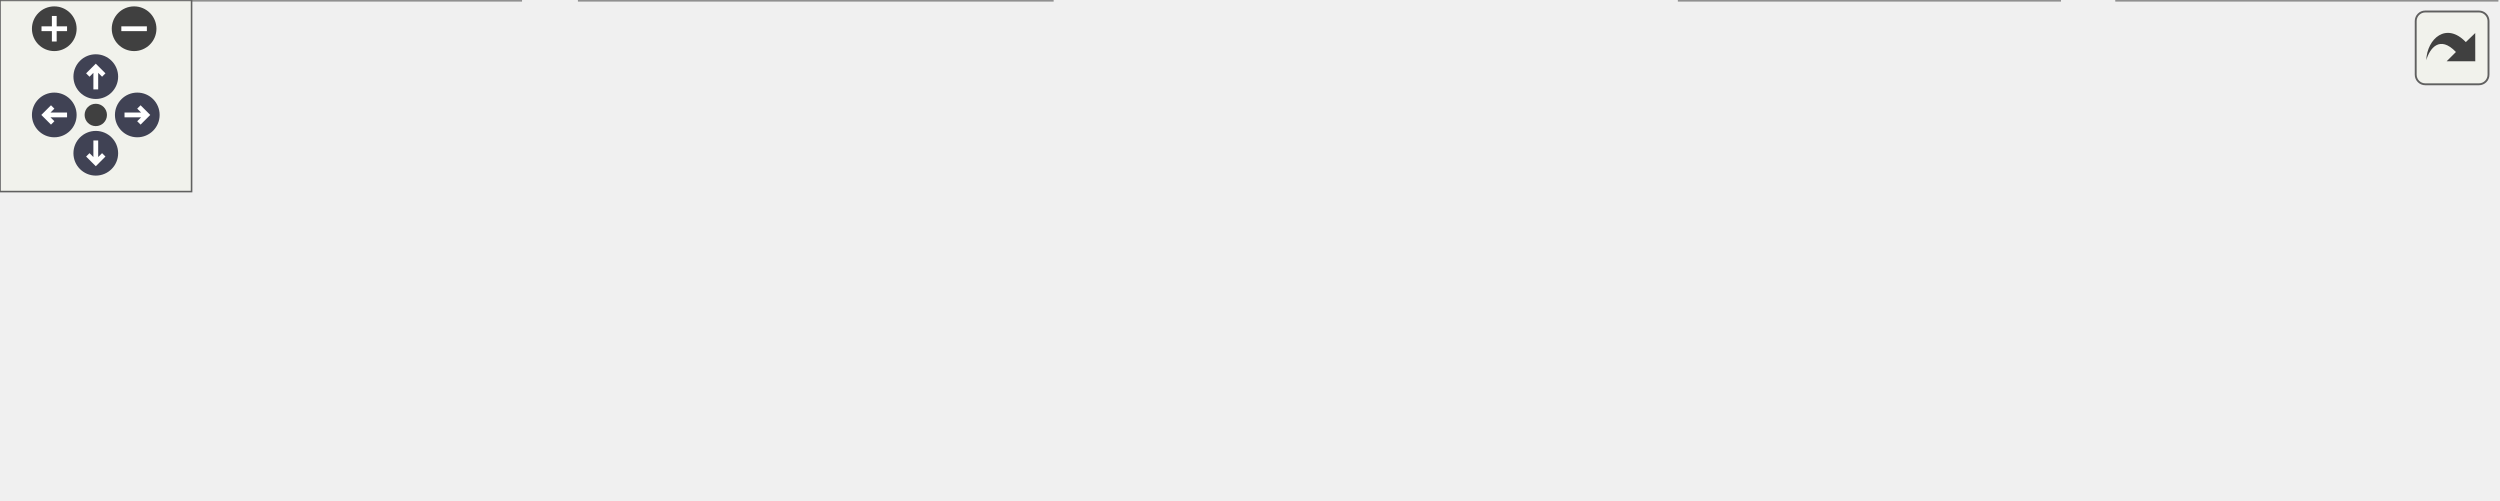
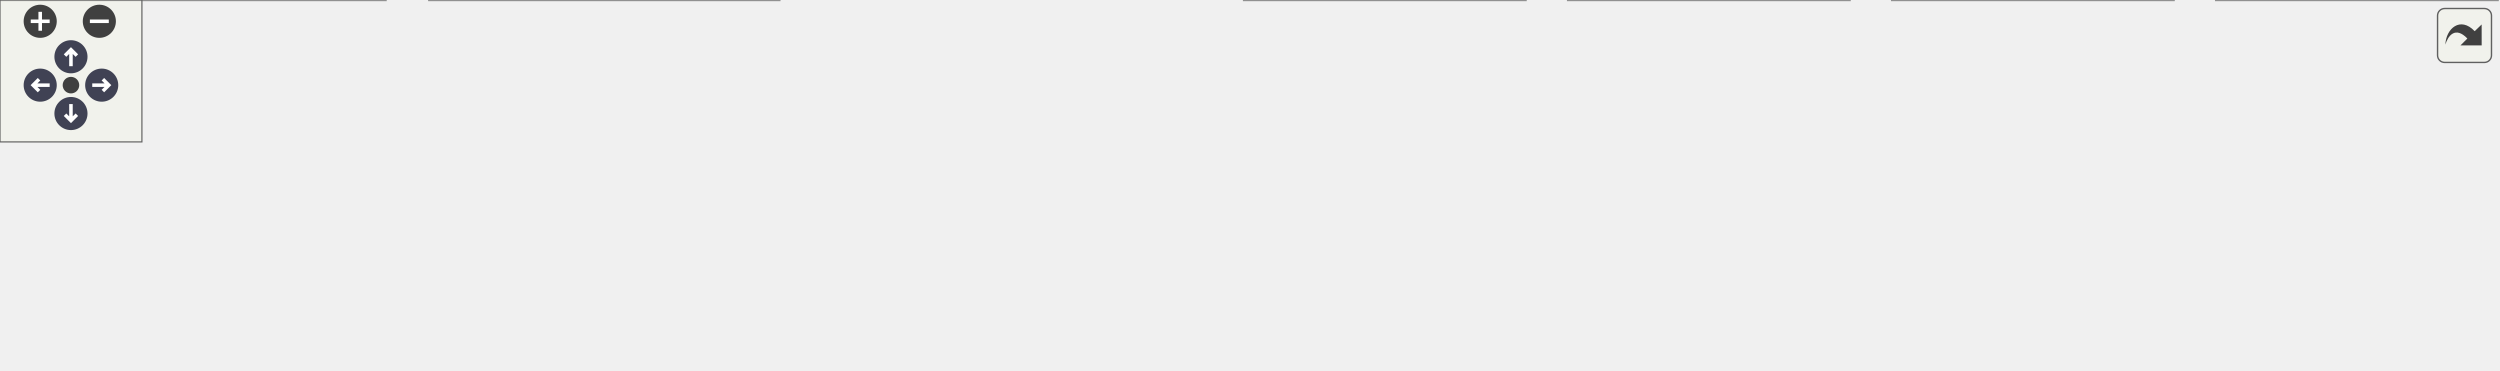
<svg xmlns="http://www.w3.org/2000/svg" xmlns:xlink="http://www.w3.org/1999/xlink" id="main" version="1.1" xml:space="preserve">
  <style type="text/css">
.node, .edge {opacity: 0.7;}
.node.selected, .edge.selected {opacity: 1;}
.edge:hover path { stroke: red; }
.edge:hover polygon { stroke: red; fill: red; }
</style>
  <defs>
    <circle id="rim" cx="0" cy="0" r="7" />
    <circle id="rim2" cx="0" cy="0" r="3.5" />
    <g id="zoomPlus">
      <use xlink:href="#rim" fill="#404040">
        <set attributeName="fill" to="#808080" begin="zoomplus.mouseover" end="zoomplus.mouseout" />
      </use>
      <path d="M-4,0h8M0,-4v8" fill="none" stroke="white" stroke-width="1.5" pointer-events="none" />
    </g>
    <g id="zoomMin">
      <use xlink:href="#rim" fill="#404040">
        <set attributeName="fill" to="#808080" begin="zoomminus.mouseover" end="zoomminus.mouseout" />
      </use>
      <path d="M-4,0h8" fill="none" stroke="white" stroke-width="1.5" pointer-events="none" />
    </g>
    <g id="arrowUp" transform="translate(30 24)">
      <use xlink:href="#rim" />
      <path pointer-events="none" fill="none" stroke="white" stroke-width="1.5" d="M0,-3.0v7 M-2.5,-0.5L0,-3.0L2.5,-0.5" />
    </g>
    <g id="arrowRight" transform="rotate(90) translate(36 -43)">
      <use xlink:href="#rim" />
      <path pointer-events="none" fill="none" stroke="white" stroke-width="1.5" d="M0,-3.0v7 M-2.5,-0.5L0,-3.0L2.5,-0.5" />
    </g>
    <g id="arrowDown" transform="rotate(180) translate(-30 -48)">
      <use xlink:href="#rim" />
      <path pointer-events="none" fill="none" stroke="white" stroke-width="1.5" d="M0,-3.0v7 M-2.5,-0.5L0,-3.0L2.5,-0.5" />
    </g>
    <g id="arrowLeft" transform="rotate(270) translate(-36 17)">
      <use xlink:href="#rim" />
      <path pointer-events="none" fill="none" stroke="white" stroke-width="1.5" d="M0,-3.0v7 M-2.5,-0.5L0,-3.0L2.5,-0.5" />
    </g>
    <g id="resetDef">
      <use xlink:href="#rim2" fill="#404040">
        <set attributeName="fill" to="#808080" begin="reset.mouseover" end="reset.mouseout" />
      </use>
    </g>
  </defs>
  <svg id="graph" class="graph">
    <g id="viewport">
      <g id="Node000001" class="node">
        <g id="a_Node000001">
          <a xlink:title=" ">
-             <polygon fill="#999999" stroke="#666666" points="503.5,-96 351.5,-96 351.5,-66 503.5,-66 503.5,-96" />
-             <text text-anchor="start" x="359.5" y="-84" font-family="Helvetica,sans-Serif" font-size="10.00">Source/Core/Scenes</text>
-             <text text-anchor="middle" x="427.5" y="-73" font-family="Helvetica,sans-Serif" font-size="10.00">/Serializer/SceneSerializer.h</text>
+             <polygon fill="#999999" stroke="#666666" points="661.5,-96 509.5,-96 509.5,-66 661.5,-66 661.5,-96" />
+             <text text-anchor="start" x="517.5" y="-84" font-family="Helvetica,sans-Serif" font-size="10.00">Source/Core/Scenes</text>
+             <text text-anchor="middle" x="585.5" y="-73" font-family="Helvetica,sans-Serif" font-size="10.00">/Serializer/SceneSerializer.h</text>
          </a>
        </g>
      </g>
      <g id="Node000002" class="node">
        <g id="a_Node000002">
          <a xlink:href="SceneSerializer_8cpp.html" target="_top" xlink:title=" ">
            <polygon fill="white" stroke="#666666" points="163,-30 0,-30 0,0 163,0 163,-30" />
            <text text-anchor="start" x="8" y="-18" font-family="Helvetica,sans-Serif" font-size="10.00">Source/Core/Scenes</text>
            <text text-anchor="middle" x="81.5" y="-7" font-family="Helvetica,sans-Serif" font-size="10.00">/Serializer/SceneSerializer.cpp</text>
          </a>
        </g>
      </g>
      <g id="edge1_Node000001_Node000002" class="edge">
        <g id="a_edge1_Node000001_Node000002">
          <a xlink:title=" ">
-             <path fill="none" stroke="#63b8ff" d="M341.57,-64.11C285,-53.64 211.63,-40.07 157.25,-30.01" />
-             <polygon fill="#63b8ff" stroke="#63b8ff" points="341.1,-67.58 351.57,-65.95 342.37,-60.69 341.1,-67.58" />
+             <path fill="none" stroke="#63b8ff" d="M499.32,-70.38C415.7,-60.86 285.26,-45.5 172.5,-30 169.49,-29.59 166.43,-29.16 163.33,-28.72" />
+             <polygon fill="#63b8ff" stroke="#63b8ff" points="498.95,-73.87 509.29,-71.52 499.75,-66.91 498.95,-73.87" />
          </a>
        </g>
      </g>
      <g id="Node000003" class="node">
        <g id="a_Node000003">
          <a xlink:href="EditorToolbarUI_8cpp.html" target="_top" xlink:title=" ">
            <polygon fill="white" stroke="#666666" points="329.5,-30 181.5,-30 181.5,0 329.5,0 329.5,-30" />
            <text text-anchor="start" x="189.5" y="-18" font-family="Helvetica,sans-Serif" font-size="10.00">Source/Editor/EditorToolbar</text>
            <text text-anchor="middle" x="255.5" y="-7" font-family="Helvetica,sans-Serif" font-size="10.00">UI.cpp</text>
          </a>
        </g>
      </g>
      <g id="edge2_Node000001_Node000003" class="edge">
        <g id="a_edge2_Node000001_Node000003">
          <a xlink:title=" ">
-             <path fill="none" stroke="#63b8ff" d="M380.35,-62.46C352.91,-52.25 318.79,-39.55 293.16,-30.01" />
-             <polygon fill="#63b8ff" stroke="#63b8ff" points="379.16,-65.75 389.75,-65.95 381.6,-59.19 379.16,-65.75" />
+             <path fill="none" stroke="#63b8ff" d="M503.21,-64.04C449.3,-53.59 379.51,-40.05 327.75,-30.01" />
+             <polygon fill="#63b8ff" stroke="#63b8ff" points="502.6,-67.49 513.08,-65.95 503.93,-60.61 502.6,-67.49" />
          </a>
        </g>
      </g>
      <g id="Node000004" class="node">
        <g id="a_Node000004">
          <a xlink:href="InspectorUI_8cpp.html" target="_top" xlink:title=" ">
            <polygon fill="white" stroke="#666666" points="507.5,-24.5 347.5,-24.5 347.5,-5.5 507.5,-5.5 507.5,-24.5" />
            <text text-anchor="middle" x="427.5" y="-12.5" font-family="Helvetica,sans-Serif" font-size="10.00">Source/Editor/InspectorUI.cpp</text>
          </a>
        </g>
      </g>
      <g id="edge3_Node000001_Node000004" class="edge">
        <g id="a_edge3_Node000001_Node000004">
          <a xlink:title=" ">
-             <path fill="none" stroke="#63b8ff" d="M427.5,-55.6C427.5,-44.8 427.5,-32.78 427.5,-24.84" />
-             <polygon fill="#63b8ff" stroke="#63b8ff" points="424,-55.8 427.5,-65.8 431,-55.8 424,-55.8" />
+             <path fill="none" stroke="#63b8ff" d="M541.31,-62.1C510.98,-49.82 472.1,-34.06 448.53,-24.52" />
+             <polygon fill="#63b8ff" stroke="#63b8ff" points="540.24,-65.44 550.83,-65.95 542.87,-58.96 540.24,-65.44" />
          </a>
        </g>
      </g>
      <g id="Node000005" class="node">
        <g id="a_Node000005">
-           <a xlink:href="SceneTest_8cpp.html" target="_top" xlink:title=" ">
+           <a xlink:href="SceneClear_8cpp.html" target="_top" xlink:title=" ">
            <polygon fill="white" stroke="#666666" points="645,-30 526,-30 526,0 645,0 645,-30" />
            <text text-anchor="start" x="534" y="-18" font-family="Helvetica,sans-Serif" font-size="10.00">Source/Game/Scenes</text>
-             <text text-anchor="middle" x="585.5" y="-7" font-family="Helvetica,sans-Serif" font-size="10.00">/SceneTest.cpp</text>
+             <text text-anchor="middle" x="585.5" y="-7" font-family="Helvetica,sans-Serif" font-size="10.00">/SceneClear.cpp</text>
          </a>
        </g>
      </g>
      <g id="edge4_Node000001_Node000005" class="edge">
        <g id="a_edge4_Node000001_Node000005">
          <a xlink:title=" ">
-             <path fill="none" stroke="#63b8ff" d="M471.47,-62.19C496.56,-52.02 527.57,-39.47 550.91,-30.01" />
-             <polygon fill="#63b8ff" stroke="#63b8ff" points="470.13,-58.96 462.17,-65.95 472.76,-65.44 470.13,-58.96" />
+             <path fill="none" stroke="#63b8ff" d="M585.5,-55.54C585.5,-46.96 585.5,-37.61 585.5,-30.16" />
+             <polygon fill="#63b8ff" stroke="#63b8ff" points="582,-55.8 585.5,-65.8 589,-55.8 582,-55.8" />
          </a>
        </g>
      </g>
      <g id="Node000006" class="node">
        <g id="a_Node000006">
-           <a xlink:href="SceneTitle_8cpp.html" target="_top" xlink:title=" ">
+           <a xlink:href="SceneFailed_8cpp.html" target="_top" xlink:title=" ">
            <polygon fill="white" stroke="#666666" points="782,-30 663,-30 663,0 782,0 782,-30" />
            <text text-anchor="start" x="671" y="-18" font-family="Helvetica,sans-Serif" font-size="10.00">Source/Game/Scenes</text>
-             <text text-anchor="middle" x="722.5" y="-7" font-family="Helvetica,sans-Serif" font-size="10.00">/SceneTitle.cpp</text>
+             <text text-anchor="middle" x="722.5" y="-7" font-family="Helvetica,sans-Serif" font-size="10.00">/SceneFailed.cpp</text>
          </a>
        </g>
      </g>
      <g id="edge5_Node000001_Node000006" class="edge">
        <g id="a_edge5_Node000001_Node000006">
          <a xlink:title=" ">
-             <path fill="none" stroke="#63b8ff" d="M502.31,-63.77C552.1,-52.97 616.62,-38.97 662.93,-28.92" />
-             <polygon fill="#63b8ff" stroke="#63b8ff" points="501.27,-60.41 492.24,-65.95 502.75,-67.26 501.27,-60.41" />
+             <path fill="none" stroke="#63b8ff" d="M624.78,-61.65C646.33,-51.58 672.62,-39.3 692.5,-30.01" />
+             <polygon fill="#63b8ff" stroke="#63b8ff" points="623.14,-58.55 615.57,-65.95 626.11,-64.89 623.14,-58.55" />
+           </a>
+         </g>
+       </g>
+       <g id="Node000007" class="node">
+         <g id="a_Node000007">
+           <a xlink:href="SceneTest_8cpp.html" target="_top" xlink:title=" ">
+             <polygon fill="white" stroke="#666666" points="919,-30 800,-30 800,0 919,0 919,-30" />
+             <text text-anchor="start" x="808" y="-18" font-family="Helvetica,sans-Serif" font-size="10.00">Source/Game/Scenes</text>
+             <text text-anchor="middle" x="859.5" y="-7" font-family="Helvetica,sans-Serif" font-size="10.00">/SceneTest.cpp</text>
+           </a>
+         </g>
+       </g>
+       <g id="edge6_Node000001_Node000007" class="edge">
+         <g id="a_edge6_Node000001_Node000007">
+           <a xlink:title=" ">
+             <path fill="none" stroke="#63b8ff" d="M655.54,-63.64C700.22,-53.2 757.5,-39.82 799.98,-29.9" />
+             <polygon fill="#63b8ff" stroke="#63b8ff" points="654.57,-60.27 645.63,-65.95 656.16,-67.09 654.57,-60.27" />
+           </a>
+         </g>
+       </g>
+       <g id="Node000008" class="node">
+         <g id="a_Node000008">
+           <a xlink:href="SceneTitle_8cpp.html" target="_top" xlink:title=" ">
+             <polygon fill="white" stroke="#666666" points="1056,-30 937,-30 937,0 1056,0 1056,-30" />
+             <text text-anchor="start" x="945" y="-18" font-family="Helvetica,sans-Serif" font-size="10.00">Source/Game/Scenes</text>
+             <text text-anchor="middle" x="996.5" y="-7" font-family="Helvetica,sans-Serif" font-size="10.00">/SceneTitle.cpp</text>
+           </a>
+         </g>
+       </g>
+       <g id="edge7_Node000001_Node000008" class="edge">
+         <g id="a_edge7_Node000001_Node000008">
+           <a xlink:title=" ">
+             <path fill="none" stroke="#63b8ff" d="M671.68,-68.85C741.18,-59.52 841.36,-45.31 928.5,-30 931.23,-29.52 934.02,-29.01 936.83,-28.49" />
+             <polygon fill="#63b8ff" stroke="#63b8ff" points="671.1,-65.4 661.65,-70.19 672.03,-72.34 671.1,-65.4" />
          </a>
        </g>
      </g>
    </g>
  </svg>
  <g id="navigator" transform="translate(0 0)" fill="#404254">
    <rect fill="#f2f5e9" fill-opacity="0.5" stroke="#606060" stroke-width=".5" x="0" y="0" width="60" height="60" />
    <use id="zoomplus" xlink:href="#zoomPlus" x="17" y="9" />
    <use id="zoomminus" xlink:href="#zoomMin" x="42" y="9" />
    <use id="reset" xlink:href="#resetDef" x="30" y="36" />
    <use id="arrowup" xlink:href="#arrowUp" x="0" y="0" />
    <use id="arrowright" xlink:href="#arrowRight" x="0" y="0" />
    <use id="arrowdown" xlink:href="#arrowDown" x="0" y="0" />
    <use id="arrowleft" xlink:href="#arrowLeft" x="0" y="0" />
  </g>
  <svg viewBox="0 0 15 15" width="100%" height="30px" preserveAspectRatio="xMaxYMin meet">
    <g id="arrow_out" transform="scale(0.3 0.3)">
      <a xlink:href="SceneSerializer_8h__dep__incl_org.svg" target="_base">
        <rect id="button" ry="5" rx="5" y="6" x="6" height="38" width="38" fill="#f2f5e9" fill-opacity="0.5" stroke="#606060" stroke-width="1.0" />
        <path id="arrow" d="M 11.5,31.437 C 11.94,20.098 22.043,11.323 32.159,21.979 L 37.069,17.246 C 37.069,17.246 37.088,32 37.088,32 L 22.16,31.978 C 22.16,31.978 26.998,27.14 26.998,27.14 C 18.529,18.264 13.292,25.23 11.5,31.437 z" style="fill:#404040;" />
      </a>
    </g>
  </svg>
  <style type="text/css">

[data-mouse-over-selected='false'] { opacity: 0.7; }
[data-mouse-over-selected='true']  { opacity: 1.0; }

</style>
</svg>
